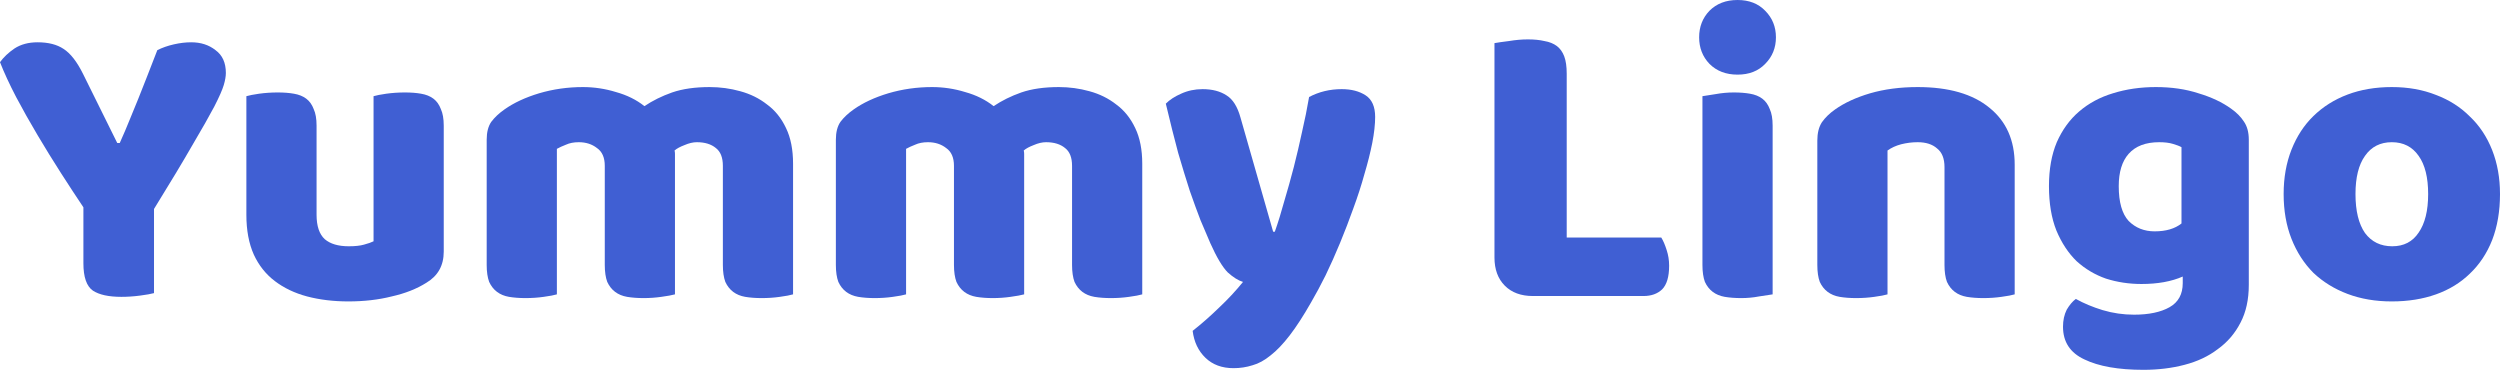
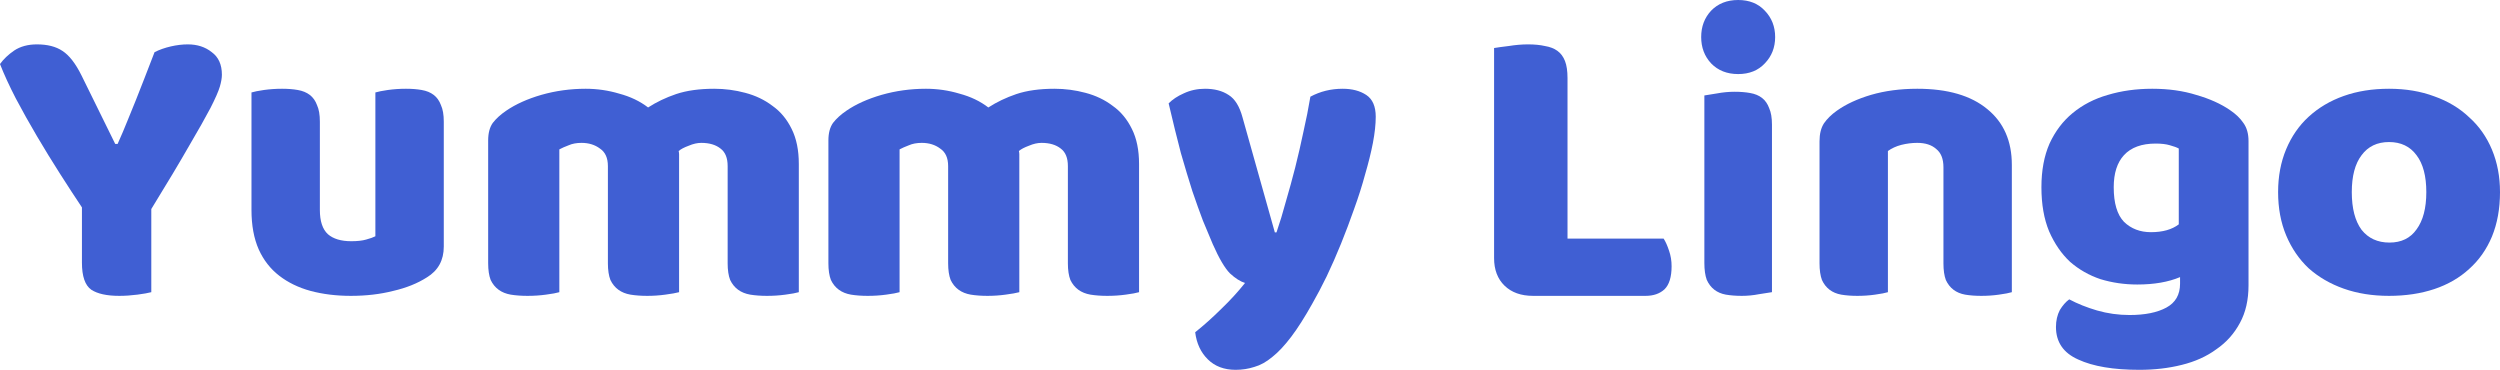
- <svg xmlns="http://www.w3.org/2000/svg" width="169" height="25" viewBox="0 0 169 25" fill="none">
-   <path d="M10.411 19.815C10.207 19.871 9.89 19.927 9.462 19.983C9.034 20.039 8.615 20.067 8.206 20.067C7.35 20.067 6.708 19.927 6.28 19.647C5.852 19.348 5.638 18.731 5.638 17.797V14.014C5.173 13.322 4.671 12.556 4.131 11.715C3.591 10.874 3.061 10.015 2.54 9.137C2.019 8.259 1.535 7.399 1.089 6.558C0.642 5.699 0.279 4.914 0 4.204C0.242 3.868 0.568 3.559 0.977 3.279C1.405 2.999 1.926 2.859 2.54 2.859C3.266 2.859 3.852 3.008 4.298 3.307C4.764 3.606 5.201 4.167 5.61 4.989L7.927 9.669H8.094C8.355 9.09 8.578 8.567 8.764 8.1C8.969 7.614 9.164 7.138 9.35 6.67C9.537 6.185 9.732 5.689 9.937 5.185C10.141 4.662 10.374 4.064 10.634 3.391C10.969 3.223 11.341 3.092 11.751 2.999C12.16 2.905 12.551 2.859 12.923 2.859C13.575 2.859 14.123 3.036 14.57 3.391C15.035 3.728 15.268 4.241 15.268 4.933C15.268 5.157 15.221 5.428 15.128 5.746C15.035 6.063 14.821 6.549 14.486 7.203C14.151 7.838 13.658 8.707 13.007 9.809C12.374 10.912 11.509 12.351 10.411 14.126V19.815Z" fill="#405FD3" />
-   <path d="M16.655 6.502C16.841 6.446 17.129 6.39 17.52 6.334C17.929 6.278 18.348 6.25 18.776 6.25C19.185 6.25 19.548 6.278 19.864 6.334C20.2 6.39 20.479 6.502 20.702 6.67C20.925 6.839 21.093 7.072 21.204 7.371C21.335 7.651 21.4 8.025 21.4 8.492V14.518C21.4 15.284 21.586 15.835 21.958 16.172C22.33 16.489 22.87 16.648 23.577 16.648C24.005 16.648 24.349 16.611 24.61 16.536C24.889 16.461 25.103 16.386 25.252 16.312V6.502C25.438 6.446 25.726 6.39 26.117 6.334C26.526 6.278 26.945 6.25 27.373 6.25C27.782 6.25 28.145 6.278 28.461 6.334C28.796 6.39 29.076 6.502 29.299 6.67C29.522 6.839 29.689 7.072 29.801 7.371C29.931 7.651 29.997 8.025 29.997 8.492V17.012C29.997 17.947 29.606 18.647 28.824 19.114C28.173 19.525 27.392 19.834 26.48 20.039C25.587 20.264 24.61 20.376 23.549 20.376C22.544 20.376 21.614 20.264 20.758 20.039C19.92 19.815 19.195 19.469 18.581 19.002C17.966 18.535 17.492 17.937 17.157 17.209C16.822 16.461 16.655 15.564 16.655 14.518V6.502Z" fill="#405FD3" />
-   <path d="M39.404 5.886C40.167 5.886 40.911 5.998 41.637 6.222C42.381 6.428 43.023 6.745 43.563 7.175C44.121 6.801 44.744 6.493 45.433 6.25C46.14 6.007 46.986 5.886 47.973 5.886C48.68 5.886 49.368 5.979 50.038 6.166C50.727 6.353 51.331 6.652 51.852 7.063C52.392 7.455 52.82 7.988 53.136 8.66C53.453 9.314 53.611 10.118 53.611 11.071V19.899C53.425 19.955 53.127 20.011 52.718 20.067C52.327 20.123 51.918 20.151 51.49 20.151C51.08 20.151 50.708 20.123 50.373 20.067C50.057 20.011 49.787 19.899 49.564 19.731C49.34 19.563 49.164 19.339 49.033 19.058C48.922 18.759 48.866 18.376 48.866 17.909V11.211C48.866 10.65 48.708 10.248 48.391 10.006C48.075 9.744 47.647 9.613 47.107 9.613C46.847 9.613 46.568 9.679 46.27 9.809C45.972 9.922 45.749 10.043 45.6 10.174C45.619 10.248 45.628 10.323 45.628 10.398C45.628 10.454 45.628 10.51 45.628 10.566V19.899C45.423 19.955 45.116 20.011 44.707 20.067C44.316 20.123 43.916 20.151 43.507 20.151C43.097 20.151 42.725 20.123 42.39 20.067C42.074 20.011 41.804 19.899 41.581 19.731C41.358 19.563 41.181 19.339 41.051 19.058C40.939 18.759 40.883 18.376 40.883 17.909V11.211C40.883 10.65 40.706 10.248 40.353 10.006C40.018 9.744 39.608 9.613 39.125 9.613C38.79 9.613 38.501 9.669 38.259 9.781C38.017 9.875 37.813 9.968 37.645 10.062V19.899C37.459 19.955 37.161 20.011 36.752 20.067C36.361 20.123 35.952 20.151 35.524 20.151C35.115 20.151 34.742 20.123 34.407 20.067C34.091 20.011 33.821 19.899 33.598 19.731C33.375 19.563 33.198 19.339 33.068 19.058C32.956 18.759 32.9 18.376 32.9 17.909V9.445C32.9 8.941 33.003 8.539 33.207 8.24C33.431 7.941 33.728 7.661 34.1 7.399C34.733 6.951 35.515 6.586 36.445 6.306C37.394 6.026 38.38 5.886 39.404 5.886Z" fill="#405FD3" />
-   <path d="M63.009 5.886C63.772 5.886 64.516 5.998 65.242 6.222C65.986 6.428 66.628 6.745 67.168 7.175C67.726 6.801 68.349 6.493 69.038 6.25C69.745 6.007 70.592 5.886 71.578 5.886C72.285 5.886 72.974 5.979 73.643 6.166C74.332 6.353 74.937 6.652 75.458 7.063C75.997 7.455 76.425 7.988 76.742 8.66C77.058 9.314 77.216 10.118 77.216 11.071V19.899C77.03 19.955 76.732 20.011 76.323 20.067C75.932 20.123 75.523 20.151 75.095 20.151C74.685 20.151 74.313 20.123 73.978 20.067C73.662 20.011 73.392 19.899 73.169 19.731C72.946 19.563 72.769 19.339 72.638 19.058C72.527 18.759 72.471 18.376 72.471 17.909V11.211C72.471 10.65 72.313 10.248 71.997 10.006C71.68 9.744 71.252 9.613 70.713 9.613C70.452 9.613 70.173 9.679 69.875 9.809C69.578 9.922 69.354 10.043 69.205 10.174C69.224 10.248 69.233 10.323 69.233 10.398C69.233 10.454 69.233 10.51 69.233 10.566V19.899C69.029 19.955 68.722 20.011 68.312 20.067C67.921 20.123 67.521 20.151 67.112 20.151C66.703 20.151 66.33 20.123 65.996 20.067C65.679 20.011 65.409 19.899 65.186 19.731C64.963 19.563 64.786 19.339 64.656 19.058C64.544 18.759 64.488 18.376 64.488 17.909V11.211C64.488 10.65 64.311 10.248 63.958 10.006C63.623 9.744 63.214 9.613 62.73 9.613C62.395 9.613 62.106 9.669 61.864 9.781C61.623 9.875 61.418 9.968 61.251 10.062V19.899C61.064 19.955 60.767 20.011 60.357 20.067C59.967 20.123 59.557 20.151 59.129 20.151C58.72 20.151 58.348 20.123 58.013 20.067C57.696 20.011 57.427 19.899 57.203 19.731C56.98 19.563 56.803 19.339 56.673 19.058C56.561 18.759 56.505 18.376 56.505 17.909V9.445C56.505 8.941 56.608 8.539 56.812 8.24C57.036 7.941 57.334 7.661 57.706 7.399C58.338 6.951 59.12 6.586 60.05 6.306C60.999 6.026 61.986 5.886 63.009 5.886Z" fill="#405FD3" />
-   <path d="M81.823 16.452C81.618 15.985 81.395 15.461 81.153 14.882C80.93 14.303 80.688 13.64 80.427 12.892C80.186 12.145 79.925 11.295 79.646 10.342C79.385 9.37 79.106 8.259 78.809 7.007C79.069 6.745 79.413 6.521 79.841 6.334C80.288 6.129 80.772 6.026 81.293 6.026C81.944 6.026 82.484 6.166 82.912 6.446C83.34 6.708 83.656 7.212 83.861 7.96L86.066 15.667H86.177C86.401 15.032 86.615 14.34 86.819 13.593C87.043 12.846 87.257 12.08 87.461 11.295C87.666 10.491 87.852 9.697 88.019 8.913C88.206 8.109 88.364 7.324 88.494 6.558C89.164 6.203 89.899 6.026 90.699 6.026C91.35 6.026 91.89 6.166 92.318 6.446C92.746 6.726 92.96 7.212 92.96 7.904C92.96 8.408 92.895 8.997 92.764 9.669C92.634 10.323 92.457 11.024 92.234 11.771C92.029 12.519 91.778 13.294 91.481 14.098C91.201 14.882 90.904 15.658 90.587 16.424C90.271 17.19 89.945 17.919 89.611 18.61C89.276 19.282 88.95 19.89 88.634 20.432C88.113 21.347 87.629 22.095 87.182 22.674C86.736 23.253 86.308 23.701 85.898 24.019C85.489 24.355 85.079 24.58 84.67 24.692C84.261 24.823 83.833 24.888 83.386 24.888C82.605 24.888 81.972 24.654 81.488 24.187C81.004 23.72 80.716 23.113 80.623 22.366C81.218 21.898 81.814 21.375 82.409 20.796C83.005 20.235 83.544 19.656 84.028 19.058C83.712 18.965 83.368 18.75 82.995 18.414C82.642 18.059 82.251 17.405 81.823 16.452Z" fill="#405FD3" />
-   <path d="M103.622 20.011C102.821 20.011 102.189 19.778 101.724 19.311C101.258 18.843 101.026 18.208 101.026 17.405V2.915C101.23 2.877 101.556 2.831 102.003 2.775C102.449 2.7 102.877 2.663 103.287 2.663C103.715 2.663 104.087 2.7 104.403 2.775C104.738 2.831 105.017 2.943 105.241 3.111C105.464 3.279 105.631 3.513 105.743 3.812C105.855 4.111 105.91 4.503 105.91 4.989V16.059H112.302C112.432 16.265 112.553 16.545 112.665 16.9C112.777 17.236 112.833 17.592 112.833 17.965C112.833 18.713 112.674 19.245 112.358 19.563C112.042 19.862 111.623 20.011 111.102 20.011H103.622Z" fill="#405FD3" />
-   <path d="M114.862 2.522C114.862 1.812 115.094 1.214 115.559 0.729C116.043 0.243 116.676 0 117.457 0C118.239 0 118.862 0.243 119.328 0.729C119.811 1.214 120.053 1.812 120.053 2.522C120.053 3.232 119.811 3.83 119.328 4.316C118.862 4.802 118.239 5.045 117.457 5.045C116.676 5.045 116.043 4.802 115.559 4.316C115.094 3.83 114.862 3.232 114.862 2.522ZM119.83 19.899C119.625 19.936 119.318 19.983 118.909 20.039C118.518 20.114 118.118 20.151 117.709 20.151C117.299 20.151 116.927 20.123 116.592 20.067C116.276 20.011 116.006 19.899 115.783 19.731C115.559 19.563 115.383 19.339 115.252 19.058C115.141 18.759 115.085 18.376 115.085 17.909V6.502C115.29 6.465 115.587 6.418 115.978 6.362C116.387 6.287 116.797 6.25 117.206 6.25C117.616 6.25 117.978 6.278 118.295 6.334C118.63 6.39 118.909 6.502 119.132 6.67C119.355 6.839 119.523 7.072 119.635 7.371C119.765 7.651 119.83 8.025 119.83 8.492V19.899Z" fill="#405FD3" />
-   <path d="M131.448 11.295C131.448 10.716 131.28 10.295 130.945 10.034C130.629 9.753 130.192 9.613 129.633 9.613C129.261 9.613 128.889 9.66 128.517 9.753C128.163 9.847 127.856 9.987 127.596 10.174V19.899C127.41 19.955 127.112 20.011 126.703 20.067C126.312 20.123 125.902 20.151 125.474 20.151C125.065 20.151 124.693 20.123 124.358 20.067C124.042 20.011 123.772 19.899 123.549 19.731C123.325 19.563 123.148 19.339 123.018 19.058C122.907 18.759 122.851 18.376 122.851 17.909V9.501C122.851 8.997 122.953 8.586 123.158 8.268C123.381 7.95 123.679 7.661 124.051 7.399C124.684 6.951 125.474 6.586 126.423 6.306C127.391 6.026 128.461 5.886 129.633 5.886C131.736 5.886 133.355 6.353 134.49 7.287C135.625 8.203 136.193 9.482 136.193 11.127V19.899C136.007 19.955 135.709 20.011 135.299 20.067C134.909 20.123 134.499 20.151 134.071 20.151C133.662 20.151 133.29 20.123 132.955 20.067C132.639 20.011 132.369 19.899 132.145 19.731C131.922 19.563 131.745 19.339 131.615 19.058C131.503 18.759 131.448 18.376 131.448 17.909V11.295Z" fill="#405FD3" />
-   <path d="M145.739 5.886C146.799 5.886 147.758 6.026 148.614 6.306C149.488 6.568 150.223 6.913 150.819 7.343C151.191 7.605 151.479 7.894 151.684 8.212C151.907 8.53 152.019 8.941 152.019 9.445V19.255C152.019 20.245 151.833 21.095 151.461 21.805C151.088 22.534 150.577 23.131 149.925 23.599C149.293 24.084 148.539 24.439 147.665 24.664C146.809 24.888 145.888 25 144.901 25C143.208 25 141.878 24.766 140.91 24.299C139.942 23.851 139.459 23.113 139.459 22.085C139.459 21.655 139.542 21.272 139.71 20.936C139.896 20.619 140.101 20.376 140.324 20.207C140.863 20.506 141.468 20.759 142.138 20.964C142.827 21.17 143.534 21.272 144.259 21.272C145.264 21.272 146.064 21.104 146.66 20.768C147.255 20.432 147.553 19.89 147.553 19.142V18.694C146.79 19.03 145.86 19.198 144.762 19.198C143.924 19.198 143.124 19.077 142.361 18.834C141.617 18.573 140.956 18.18 140.38 17.657C139.821 17.115 139.365 16.424 139.012 15.583C138.677 14.742 138.51 13.742 138.51 12.584C138.51 11.444 138.686 10.454 139.04 9.613C139.412 8.772 139.914 8.081 140.547 7.539C141.198 6.979 141.961 6.568 142.836 6.306C143.729 6.026 144.697 5.886 145.739 5.886ZM147.469 9.95C147.339 9.875 147.144 9.8 146.883 9.725C146.641 9.651 146.334 9.613 145.962 9.613C145.05 9.613 144.362 9.875 143.897 10.398C143.45 10.902 143.227 11.631 143.227 12.584C143.227 13.668 143.45 14.453 143.897 14.938C144.362 15.405 144.948 15.639 145.655 15.639C146.418 15.639 147.023 15.461 147.469 15.107V9.95Z" fill="#405FD3" />
-   <path d="M169 13.117C169 14.275 168.823 15.312 168.47 16.228C168.116 17.124 167.614 17.881 166.962 18.498C166.33 19.114 165.567 19.581 164.674 19.899C163.78 20.217 162.785 20.376 161.687 20.376C160.589 20.376 159.594 20.207 158.701 19.871C157.807 19.535 157.035 19.058 156.384 18.442C155.751 17.806 155.258 17.04 154.904 16.143C154.551 15.247 154.374 14.238 154.374 13.117C154.374 12.014 154.551 11.015 154.904 10.118C155.258 9.221 155.751 8.464 156.384 7.848C157.035 7.212 157.807 6.726 158.701 6.39C159.594 6.054 160.589 5.886 161.687 5.886C162.785 5.886 163.78 6.063 164.674 6.418C165.567 6.754 166.33 7.24 166.962 7.876C167.614 8.492 168.116 9.249 168.47 10.146C168.823 11.043 169 12.033 169 13.117ZM159.231 13.117C159.231 14.256 159.445 15.134 159.873 15.751C160.319 16.349 160.933 16.648 161.715 16.648C162.497 16.648 163.092 16.34 163.501 15.723C163.929 15.107 164.143 14.238 164.143 13.117C164.143 11.995 163.929 11.136 163.501 10.538C163.073 9.922 162.469 9.613 161.687 9.613C160.906 9.613 160.301 9.922 159.873 10.538C159.445 11.136 159.231 11.995 159.231 13.117Z" fill="#405FD3" />
+ <svg xmlns="http://www.w3.org/2000/svg" width="169px" height="25px" viewBox="0 0 169 25" version="1.1">
+   <g id="Page-1" stroke="none" stroke-width="1" fill="none" fill-rule="evenodd">
+     <g id="brand_header" fill="#405FD3" fill-rule="nonzero">
+       <path d="M10.228,19.751 C10.027,19.806 9.717,19.861 9.296,19.917 C8.876,19.972 8.464,20 8.062,20 C7.221,20 6.59,19.861 6.17,19.585 C5.75,19.289 5.539,18.68 5.539,17.757 L5.539,14.02 C5.082,13.337 4.589,12.58 4.059,11.749 C3.528,10.919 3.007,10.069 2.495,9.202 C1.984,8.334 1.508,7.485 1.069,6.655 C0.631,5.806 0.274,5.03 0,4.329 C0.238,3.997 0.558,3.692 0.96,3.415 C1.38,3.138 1.892,3 2.495,3 C3.208,3 3.784,3.148 4.223,3.443 C4.68,3.738 5.11,4.292 5.512,5.104 L7.788,9.728 L7.952,9.728 C8.208,9.156 8.428,8.639 8.611,8.178 C8.812,7.698 9.004,7.227 9.186,6.765 C9.369,6.286 9.561,5.796 9.762,5.298 C9.963,4.781 10.192,4.191 10.448,3.526 C10.777,3.36 11.143,3.231 11.545,3.138 C11.947,3.046 12.331,3 12.697,3 C13.336,3 13.876,3.175 14.314,3.526 C14.771,3.858 15,4.366 15,5.049 C15,5.27 14.954,5.538 14.863,5.852 C14.771,6.166 14.561,6.645 14.232,7.292 C13.903,7.919 13.419,8.777 12.779,9.866 C12.157,10.955 11.307,12.377 10.228,14.13 L10.228,19.751 Z" id="Path" />
+       <path d="M17,6.25 C17.181,6.194 17.462,6.139 17.843,6.083 C18.242,6.028 18.65,6 19.067,6 C19.466,6 19.819,6.028 20.128,6.083 C20.454,6.139 20.726,6.25 20.943,6.417 C21.161,6.583 21.324,6.815 21.433,7.111 C21.56,7.389 21.623,7.759 21.623,8.222 L21.623,14.194 C21.623,14.954 21.805,15.5 22.167,15.833 C22.53,16.148 23.056,16.306 23.745,16.306 C24.162,16.306 24.497,16.268 24.751,16.194 C25.023,16.12 25.232,16.046 25.376,15.972 L25.376,6.25 C25.558,6.194 25.839,6.139 26.22,6.083 C26.619,6.028 27.027,6 27.444,6 C27.842,6 28.196,6.028 28.504,6.083 C28.831,6.139 29.103,6.25 29.32,6.417 C29.538,6.583 29.701,6.815 29.81,7.111 C29.936,7.389 30,7.759 30,8.222 L30,16.667 C30,17.593 29.619,18.287 28.858,18.75 C28.223,19.157 27.462,19.463 26.573,19.667 C25.703,19.889 24.751,20 23.718,20 C22.738,20 21.832,19.889 20.998,19.667 C20.182,19.444 19.475,19.102 18.877,18.639 C18.278,18.176 17.816,17.583 17.49,16.861 C17.163,16.12 17,15.231 17,14.194 L17,6.25 Z" id="Path" />
+       <path d="M39.594,6 C40.368,6 41.123,6.11 41.858,6.33 C42.613,6.532 43.264,6.843 43.811,7.265 C44.377,6.899 45.009,6.596 45.708,6.358 C46.425,6.119 47.283,6 48.283,6 C49,6 49.698,6.092 50.377,6.275 C51.075,6.458 51.689,6.752 52.217,7.155 C52.764,7.54 53.198,8.063 53.519,8.723 C53.84,9.365 54,10.153 54,11.088 L54,19.752 C53.811,19.808 53.509,19.863 53.094,19.918 C52.698,19.973 52.283,20 51.849,20 C51.434,20 51.057,19.973 50.717,19.918 C50.396,19.863 50.123,19.752 49.896,19.587 C49.67,19.422 49.491,19.202 49.359,18.927 C49.245,18.634 49.189,18.258 49.189,17.8 L49.189,11.226 C49.189,10.676 49.028,10.282 48.708,10.043 C48.387,9.787 47.953,9.658 47.406,9.658 C47.141,9.658 46.858,9.722 46.557,9.851 C46.255,9.961 46.028,10.08 45.877,10.208 C45.896,10.282 45.906,10.355 45.906,10.428 C45.906,10.483 45.906,10.538 45.906,10.593 L45.906,19.752 C45.698,19.808 45.387,19.863 44.972,19.918 C44.575,19.973 44.17,20 43.755,20 C43.34,20 42.962,19.973 42.623,19.918 C42.302,19.863 42.028,19.752 41.802,19.587 C41.575,19.422 41.396,19.202 41.264,18.927 C41.151,18.634 41.094,18.258 41.094,17.8 L41.094,11.226 C41.094,10.676 40.915,10.282 40.557,10.043 C40.217,9.787 39.802,9.658 39.311,9.658 C38.972,9.658 38.679,9.713 38.434,9.823 C38.189,9.915 37.981,10.007 37.811,10.098 L37.811,19.752 C37.623,19.808 37.321,19.863 36.906,19.918 C36.509,19.973 36.094,20 35.66,20 C35.245,20 34.868,19.973 34.528,19.918 C34.208,19.863 33.934,19.752 33.708,19.587 C33.481,19.422 33.302,19.202 33.17,18.927 C33.057,18.634 33,18.258 33,17.8 L33,9.493 C33,8.998 33.104,8.604 33.311,8.31 C33.538,8.017 33.84,7.742 34.217,7.485 C34.859,7.045 35.651,6.688 36.594,6.413 C37.557,6.138 38.557,6 39.594,6 Z" id="Path" />
+       <path d="M62.594,6 C63.368,6 64.123,6.11 64.858,6.33 C65.613,6.532 66.264,6.843 66.811,7.265 C67.377,6.899 68.009,6.596 68.708,6.358 C69.425,6.119 70.283,6 71.283,6 C72,6 72.698,6.092 73.377,6.275 C74.075,6.458 74.689,6.752 75.217,7.155 C75.764,7.54 76.198,8.063 76.519,8.723 C76.84,9.365 77,10.153 77,11.088 L77,19.752 C76.811,19.808 76.509,19.863 76.094,19.918 C75.698,19.973 75.283,20 74.849,20 C74.434,20 74.057,19.973 73.717,19.918 C73.396,19.863 73.123,19.752 72.896,19.587 C72.67,19.422 72.491,19.202 72.358,18.927 C72.245,18.634 72.189,18.258 72.189,17.8 L72.189,11.226 C72.189,10.676 72.028,10.282 71.708,10.043 C71.387,9.787 70.953,9.658 70.406,9.658 C70.141,9.658 69.858,9.722 69.557,9.851 C69.255,9.961 69.028,10.08 68.877,10.208 C68.896,10.282 68.906,10.355 68.906,10.428 C68.906,10.483 68.906,10.538 68.906,10.593 L68.906,19.752 C68.698,19.808 68.387,19.863 67.972,19.918 C67.575,19.973 67.17,20 66.755,20 C66.34,20 65.962,19.973 65.623,19.918 C65.302,19.863 65.028,19.752 64.802,19.587 C64.575,19.422 64.396,19.202 64.264,18.927 C64.151,18.634 64.094,18.258 64.094,17.8 L64.094,11.226 C64.094,10.676 63.915,10.282 63.557,10.043 C63.217,9.787 62.802,9.658 62.311,9.658 C61.972,9.658 61.679,9.713 61.434,9.823 C61.189,9.915 60.981,10.007 60.811,10.098 L60.811,19.752 C60.623,19.808 60.321,19.863 59.906,19.918 C59.509,19.973 59.094,20 58.66,20 C58.245,20 57.868,19.973 57.528,19.918 C57.208,19.863 56.934,19.752 56.708,19.587 C56.481,19.422 56.302,19.202 56.17,18.927 C56.057,18.634 56,18.258 56,17.8 L56,9.493 C56,8.998 56.104,8.604 56.311,8.31 C56.538,8.017 56.84,7.742 57.217,7.485 C57.858,7.045 58.651,6.688 59.594,6.413 C60.557,6.138 61.557,6 62.594,6 Z" id="Path" />
+       <path d="M81.982,16.502 C81.78,16.032 81.559,15.505 81.32,14.921 C81.099,14.338 80.859,13.67 80.602,12.917 C80.362,12.164 80.105,11.308 79.828,10.348 C79.571,9.369 79.295,8.249 79,6.988 C79.258,6.725 79.598,6.499 80.022,6.311 C80.463,6.104 80.942,6 81.458,6 C82.102,6 82.636,6.141 83.059,6.423 C83.483,6.687 83.796,7.195 83.998,7.948 L86.18,15.712 L86.29,15.712 C86.511,15.072 86.723,14.375 86.925,13.623 C87.146,12.87 87.358,12.098 87.56,11.308 C87.763,10.498 87.947,9.698 88.112,8.908 C88.297,8.099 88.453,7.308 88.582,6.536 C89.245,6.179 89.972,6 90.763,6 C91.408,6 91.942,6.141 92.365,6.423 C92.788,6.706 93,7.195 93,7.892 C93,8.4 92.936,8.993 92.807,9.67 C92.678,10.329 92.503,11.035 92.282,11.788 C92.08,12.54 91.831,13.321 91.537,14.131 C91.26,14.921 90.966,15.702 90.653,16.474 C90.34,17.246 90.018,17.98 89.686,18.676 C89.355,19.354 89.033,19.965 88.72,20.511 C88.205,21.433 87.726,22.186 87.284,22.77 C86.842,23.353 86.419,23.805 86.014,24.125 C85.609,24.464 85.204,24.689 84.799,24.802 C84.394,24.934 83.97,25 83.529,25 C82.755,25 82.129,24.765 81.651,24.294 C81.172,23.824 80.887,23.212 80.795,22.459 C81.384,21.989 81.973,21.462 82.562,20.878 C83.151,20.313 83.685,19.73 84.164,19.128 C83.851,19.034 83.51,18.817 83.142,18.478 C82.792,18.121 82.406,17.462 81.982,16.502 Z" id="Path" />
+       <path d="M103.638,20 C102.824,20 102.182,19.771 101.709,19.313 C101.236,18.856 101,18.233 101,17.446 L101,3.247 C101.207,3.211 101.539,3.165 101.993,3.11 C102.446,3.037 102.881,3 103.298,3 C103.733,3 104.111,3.037 104.432,3.11 C104.773,3.165 105.056,3.275 105.284,3.439 C105.511,3.604 105.68,3.833 105.794,4.126 C105.908,4.419 105.964,4.803 105.964,5.279 L105.964,16.128 L112.46,16.128 C112.592,16.329 112.715,16.604 112.829,16.952 C112.943,17.281 113,17.629 113,17.995 C113,18.727 112.838,19.249 112.517,19.561 C112.196,19.854 111.77,20 111.241,20 L103.638,20 Z" id="Path" />
+       <path d="M115,2.503 C115,1.799 115.223,1.205 115.671,0.723 C116.138,0.241 116.747,0 117.5,0 C118.253,0 118.853,0.241 119.302,0.723 C119.767,1.205 120,1.799 120,2.503 C120,3.208 119.767,3.802 119.302,4.284 C118.853,4.766 118.253,5.007 117.5,5.007 C116.747,5.007 116.138,4.766 115.671,4.284 C115.223,3.802 115,3.208 115,2.503 Z M119.785,19.75 C119.588,19.787 119.292,19.833 118.898,19.889 C118.521,19.963 118.136,20 117.742,20 C117.347,20 116.989,19.972 116.666,19.917 C116.362,19.861 116.102,19.75 115.887,19.583 C115.671,19.416 115.502,19.193 115.376,18.915 C115.269,18.618 115.215,18.238 115.215,17.775 L115.215,6.453 C115.412,6.416 115.698,6.37 116.075,6.314 C116.469,6.24 116.864,6.203 117.258,6.203 C117.653,6.203 118.001,6.231 118.307,6.287 C118.629,6.342 118.898,6.453 119.113,6.62 C119.328,6.787 119.49,7.019 119.597,7.316 C119.723,7.594 119.785,7.965 119.785,8.428 L119.785,19.75 Z" id="Shape" />
+       <path d="M131.377,11.308 C131.377,10.74 131.213,10.327 130.887,10.071 C130.579,9.796 130.153,9.658 129.608,9.658 C129.246,9.658 128.883,9.704 128.521,9.796 C128.176,9.887 127.877,10.025 127.623,10.208 L127.623,19.752 C127.442,19.808 127.152,19.863 126.753,19.918 C126.372,19.973 125.973,20 125.556,20 C125.157,20 124.795,19.973 124.468,19.918 C124.16,19.863 123.897,19.752 123.68,19.587 C123.462,19.422 123.289,19.202 123.163,18.927 C123.055,18.634 123,18.258 123,17.8 L123,9.548 C123,9.053 123.099,8.65 123.299,8.338 C123.516,8.026 123.807,7.742 124.169,7.485 C124.786,7.045 125.556,6.688 126.48,6.413 C127.424,6.138 128.466,6 129.608,6 C131.657,6 133.235,6.458 134.341,7.375 C135.447,8.274 136,9.53 136,11.143 L136,19.752 C135.819,19.808 135.528,19.863 135.129,19.918 C134.749,19.973 134.349,20 133.932,20 C133.534,20 133.171,19.973 132.845,19.918 C132.537,19.863 132.274,19.752 132.056,19.587 C131.838,19.422 131.666,19.202 131.539,18.927 C131.43,18.634 131.377,18.258 131.377,17.8 L131.377,11.308 Z" id="Path" />
+       <path d="M145.492,6 C146.59,6 147.584,6.139 148.471,6.418 C149.377,6.678 150.139,7.022 150.756,7.449 C151.142,7.709 151.44,7.997 151.653,8.312 C151.884,8.628 152,9.037 152,9.538 L152,19.289 C152,20.273 151.807,21.118 151.422,21.824 C151.035,22.548 150.506,23.143 149.83,23.607 C149.175,24.09 148.394,24.443 147.488,24.666 C146.601,24.889 145.646,25 144.623,25 C142.869,25 141.49,24.768 140.487,24.303 C139.484,23.858 138.983,23.124 138.983,22.103 C138.983,21.676 139.07,21.295 139.244,20.96 C139.436,20.645 139.649,20.403 139.88,20.236 C140.439,20.533 141.066,20.784 141.76,20.988 C142.474,21.193 143.207,21.295 143.958,21.295 C144.999,21.295 145.829,21.128 146.446,20.793 C147.063,20.459 147.372,19.92 147.372,19.177 L147.372,18.732 C146.581,19.066 145.617,19.233 144.479,19.233 C143.611,19.233 142.782,19.112 141.991,18.871 C141.22,18.611 140.535,18.221 139.938,17.701 C139.359,17.162 138.886,16.475 138.52,15.639 C138.173,14.804 138,13.81 138,12.658 C138,11.525 138.182,10.541 138.549,9.705 C138.935,8.87 139.455,8.182 140.111,7.644 C140.786,7.087 141.576,6.678 142.483,6.418 C143.409,6.139 144.412,6 145.492,6 Z M147.285,10.04 C147.15,9.965 146.948,9.891 146.677,9.817 C146.427,9.742 146.108,9.705 145.723,9.705 C144.778,9.705 144.065,9.965 143.583,10.485 C143.12,10.987 142.888,11.711 142.888,12.658 C142.888,13.736 143.12,14.516 143.583,14.998 C144.065,15.463 144.672,15.695 145.405,15.695 C146.195,15.695 146.822,15.519 147.285,15.166 L147.285,10.04 Z" id="Shape" />
+       <path d="M169,12.986 C169,14.106 168.818,15.108 168.456,15.992 C168.093,16.859 167.579,17.59 166.91,18.186 C166.262,18.781 165.479,19.233 164.563,19.54 C163.647,19.846 162.626,20 161.5,20 C160.374,20 159.353,19.837 158.438,19.513 C157.521,19.188 156.729,18.727 156.061,18.131 C155.412,17.518 154.907,16.778 154.544,15.911 C154.182,15.044 154,14.07 154,12.986 C154,11.921 154.182,10.956 154.544,10.089 C154.907,9.222 155.412,8.491 156.061,7.896 C156.729,7.282 157.521,6.812 158.438,6.487 C159.353,6.162 160.374,6 161.5,6 C162.626,6 163.647,6.171 164.563,6.515 C165.479,6.839 166.262,7.309 166.91,7.923 C167.579,8.518 168.093,9.25 168.456,10.116 C168.818,10.983 169,11.939 169,12.986 Z M158.981,12.986 C158.981,14.088 159.201,14.936 159.64,15.532 C160.097,16.11 160.727,16.398 161.529,16.398 C162.331,16.398 162.941,16.101 163.36,15.505 C163.799,14.909 164.019,14.07 164.019,12.986 C164.019,11.903 163.799,11.073 163.36,10.495 C162.921,9.899 162.302,9.602 161.5,9.602 C160.699,9.602 160.079,9.899 159.64,10.495 C159.201,11.073 158.981,11.903 158.981,12.986 Z" id="Shape" />
+     </g>
+   </g>
</svg>
